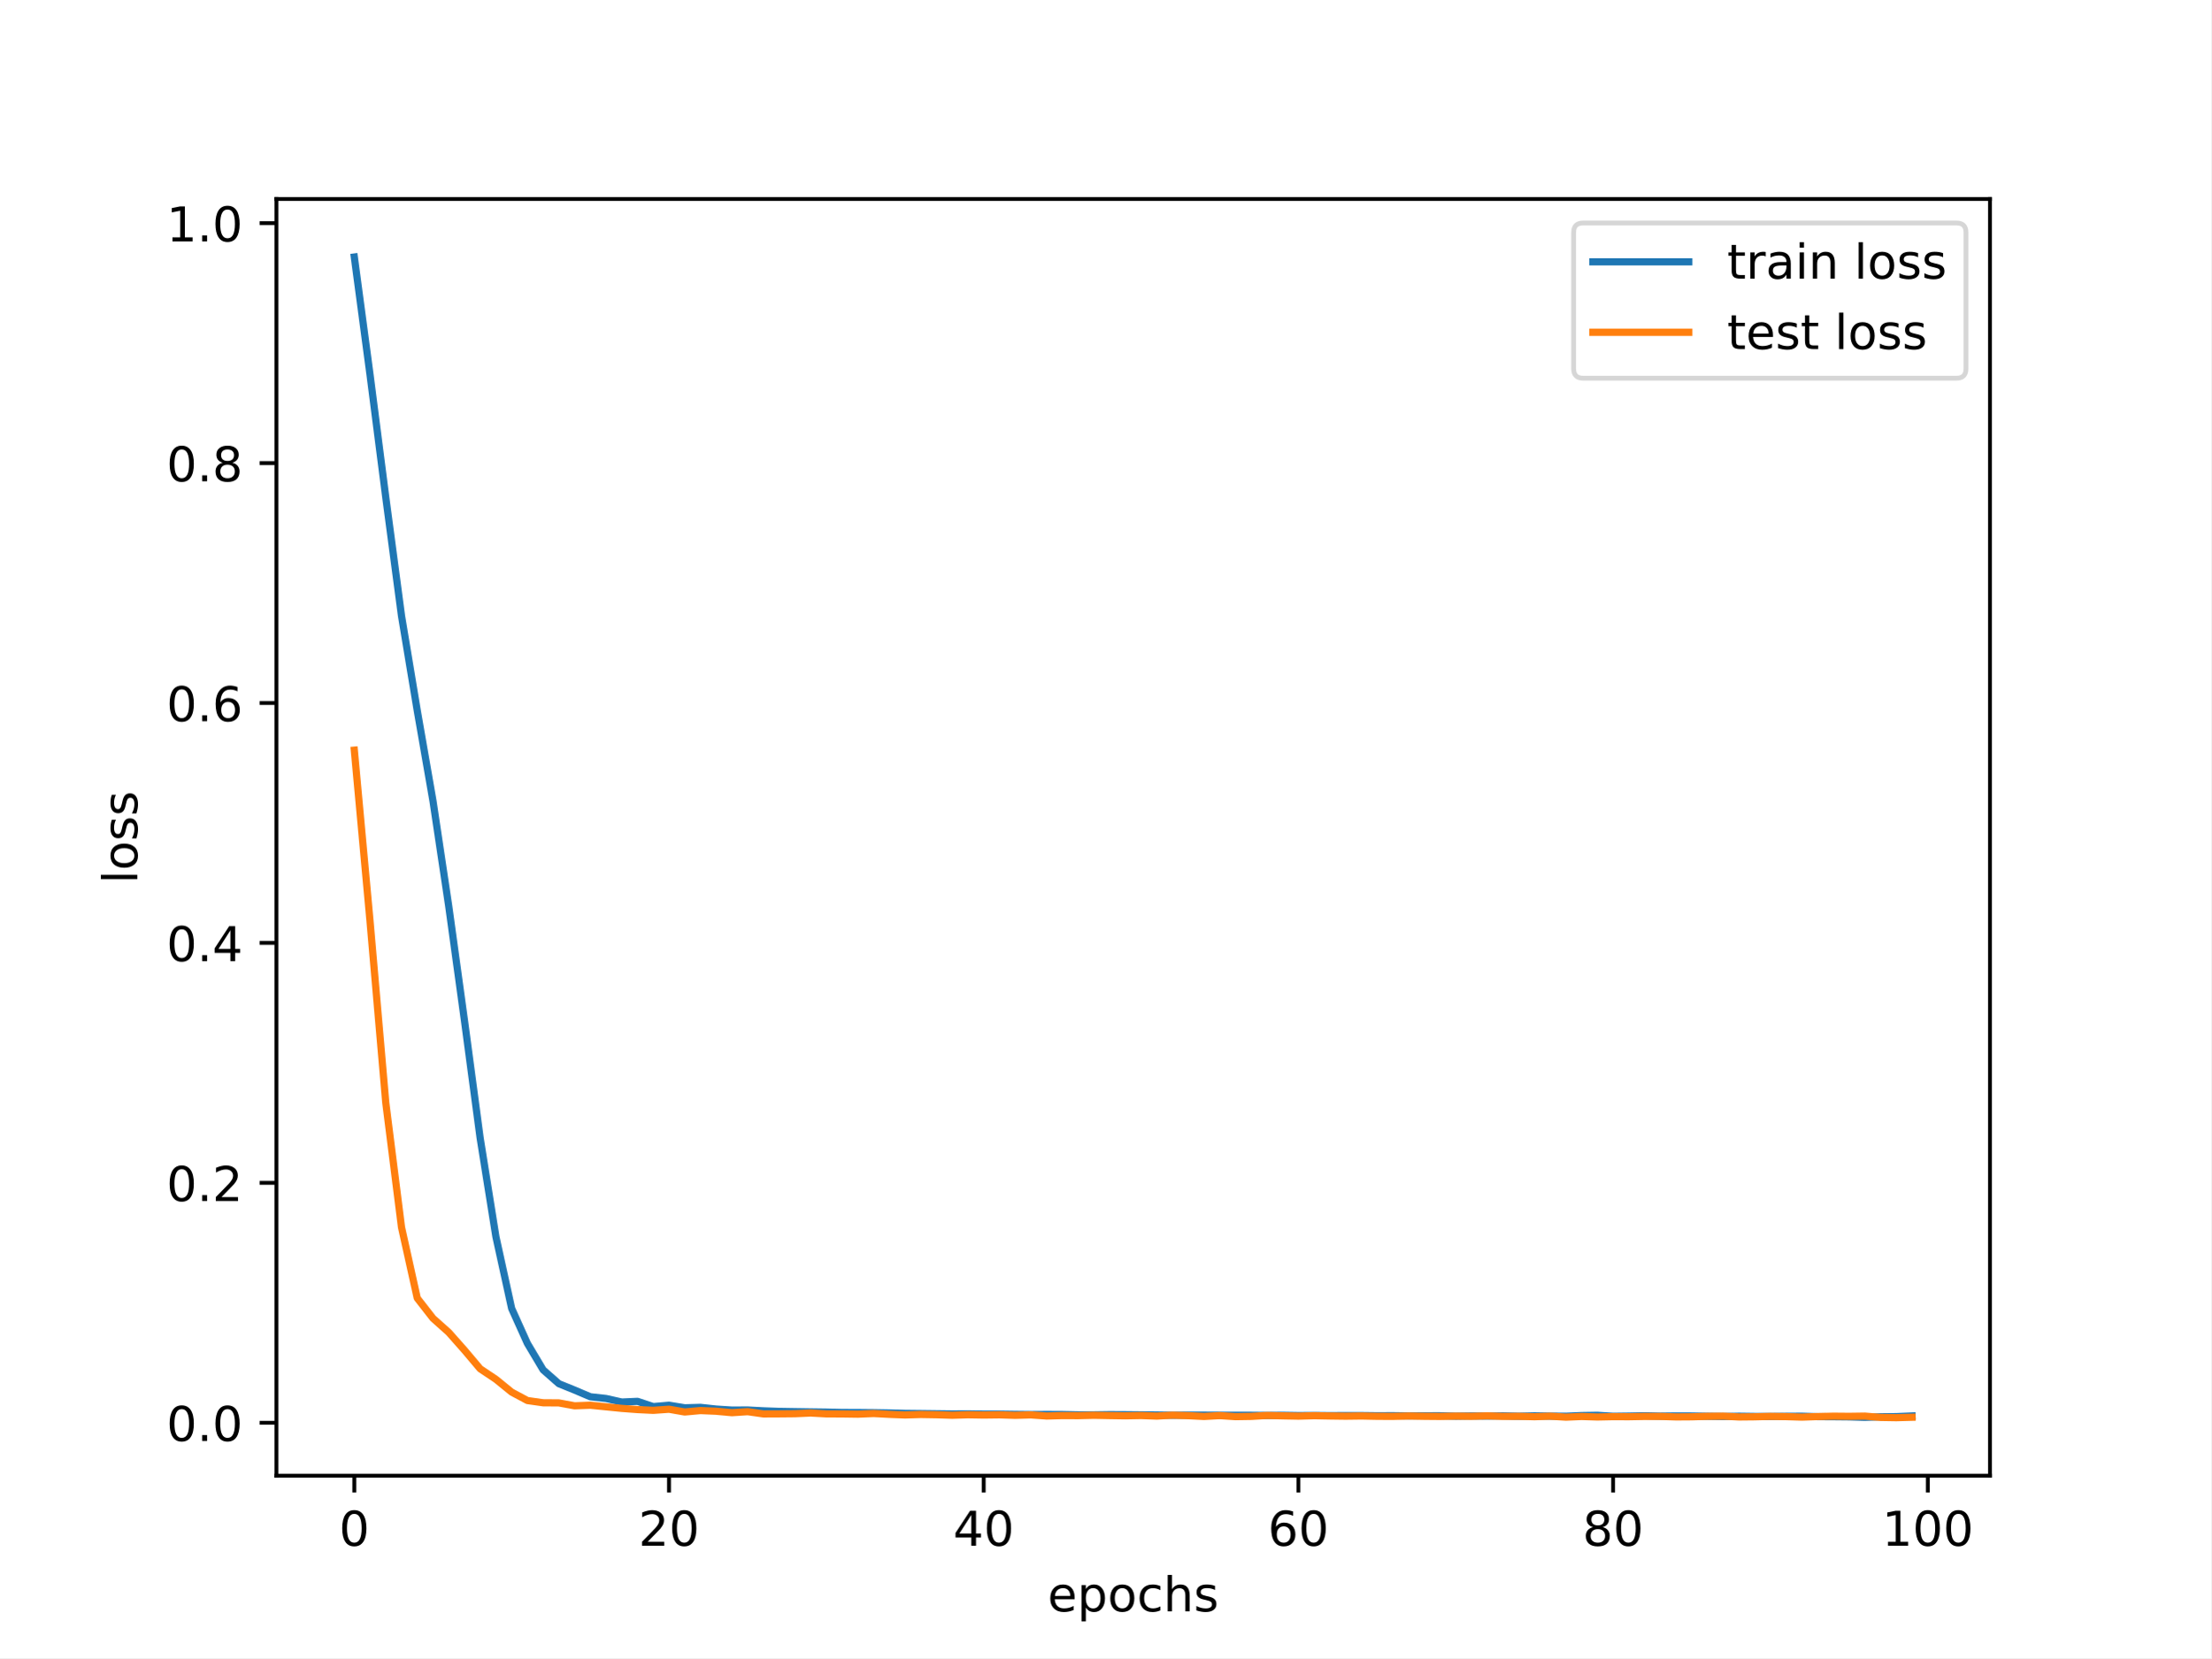
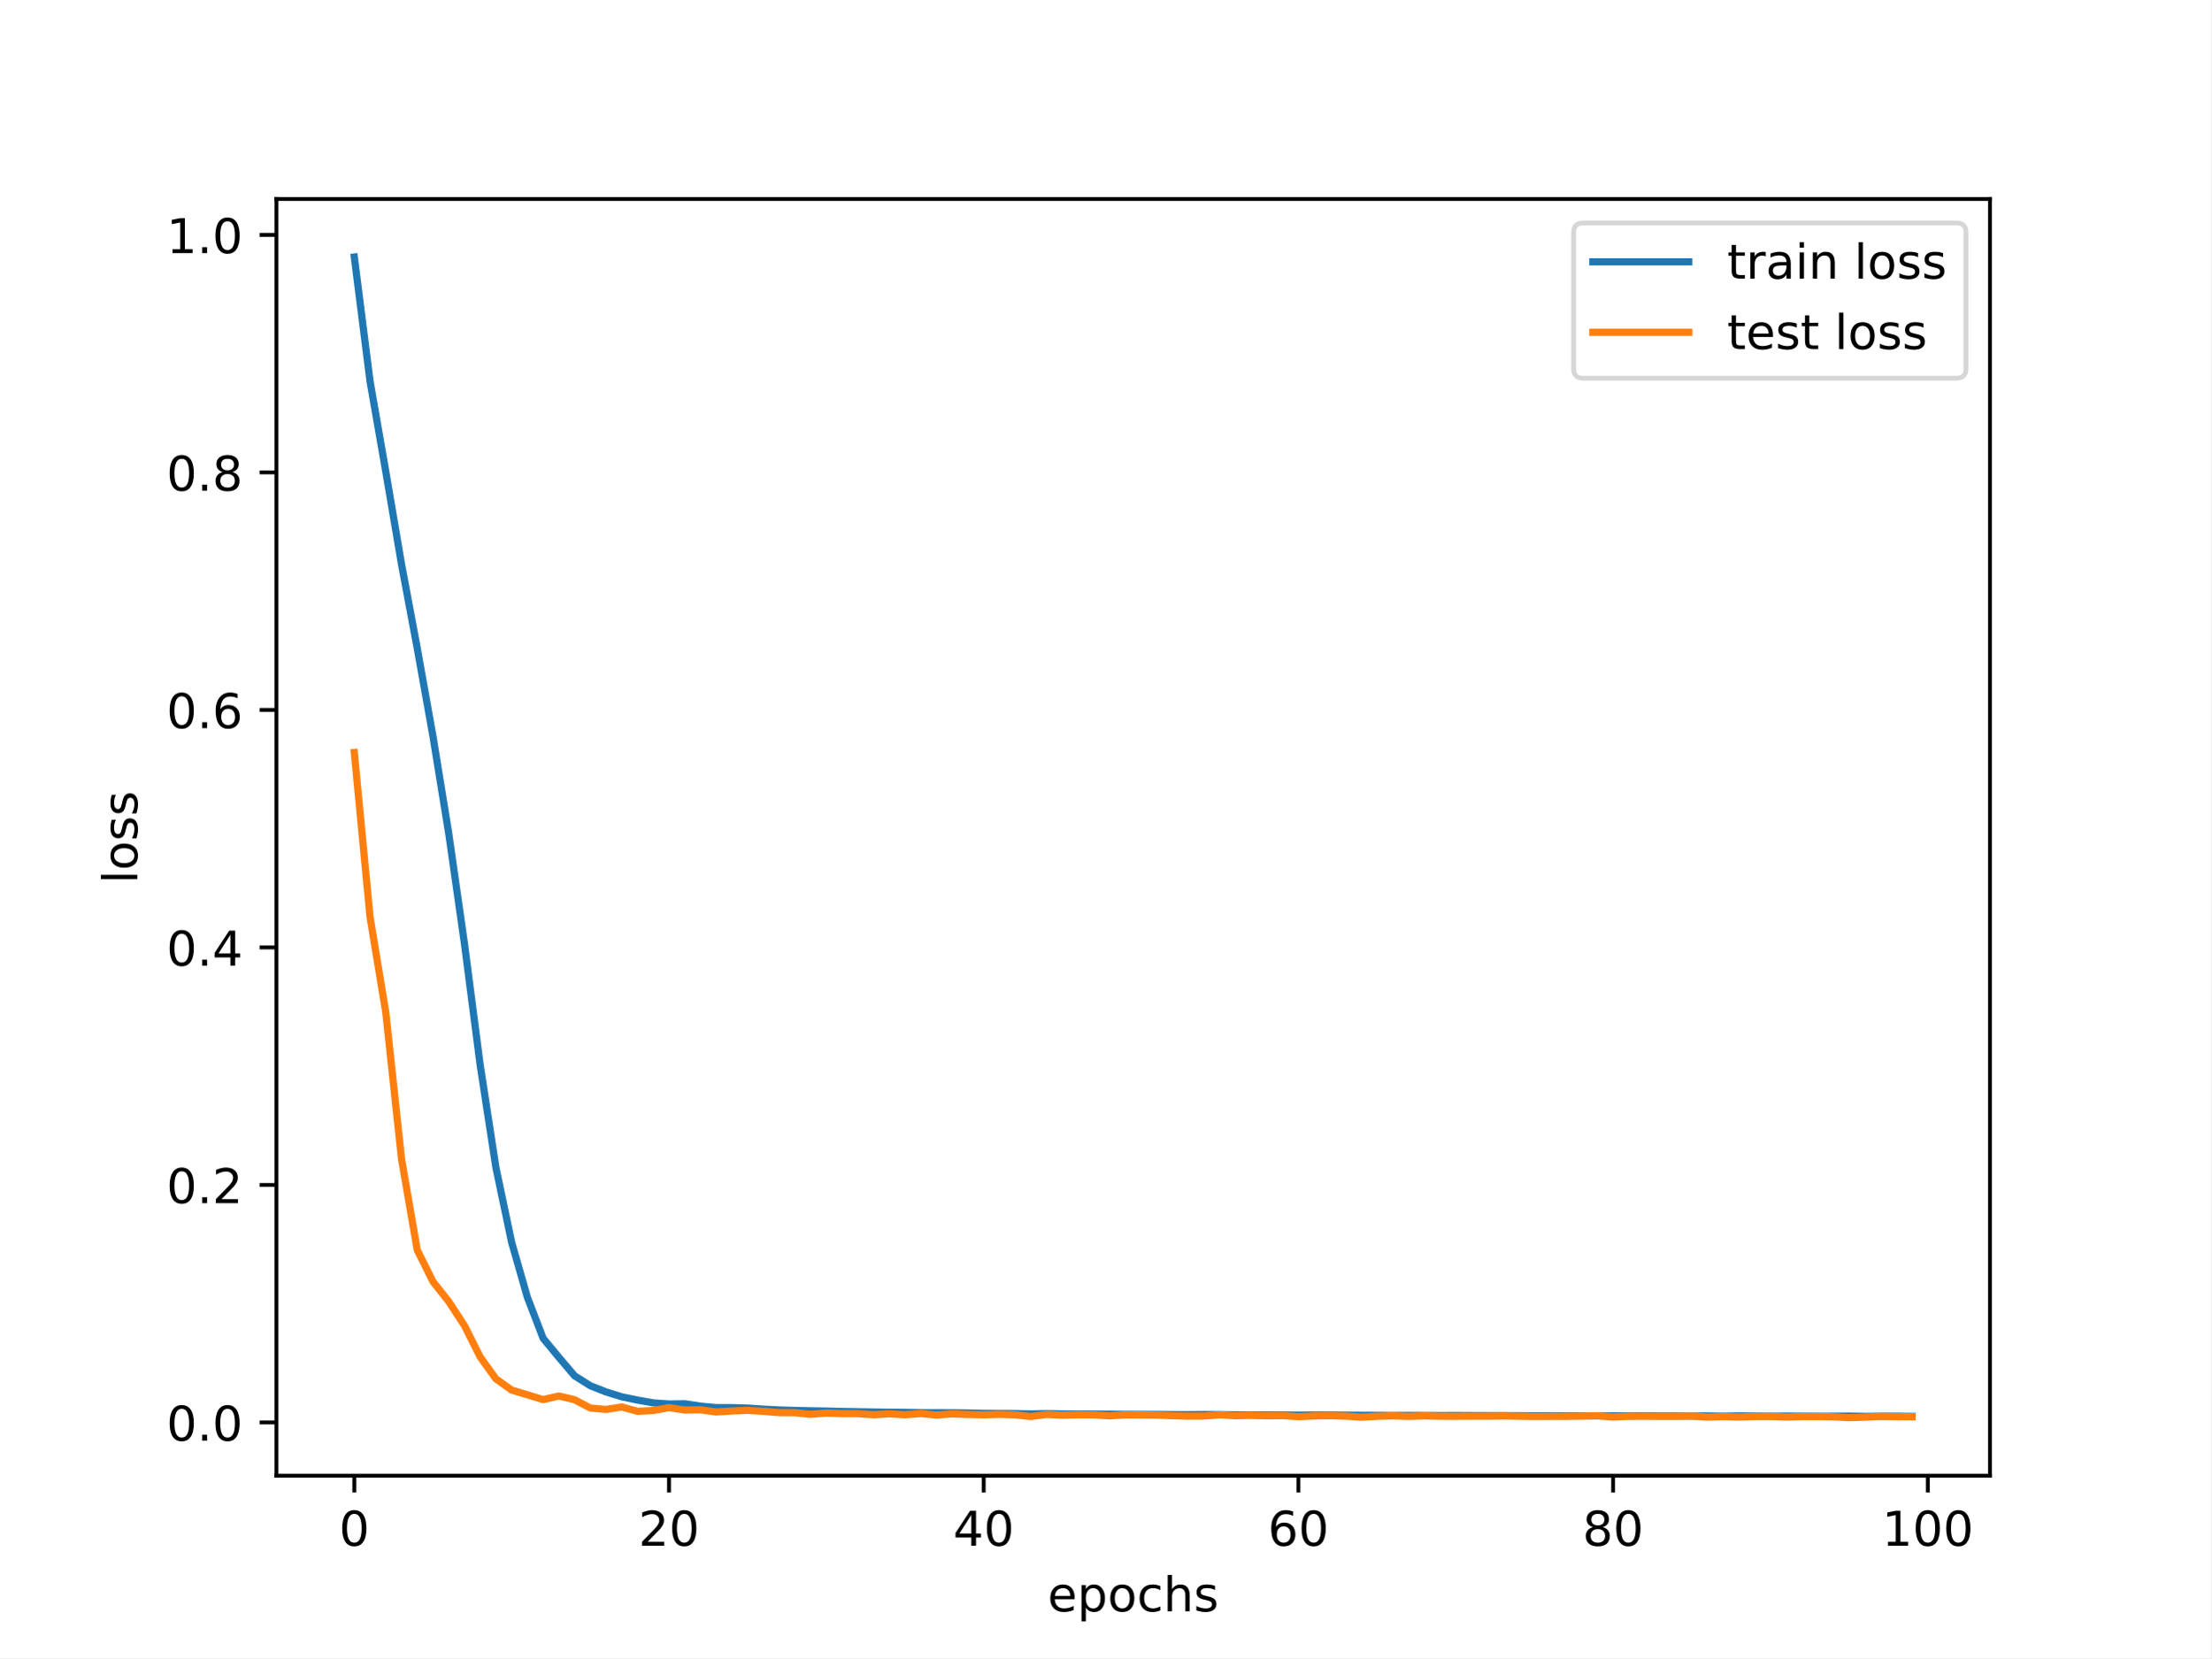
<svg xmlns="http://www.w3.org/2000/svg" xmlns:xlink="http://www.w3.org/1999/xlink" width="460.8pt" height="345.6pt" viewBox="0 0 460.8 345.6" version="1.1">
  <defs>
    <style type="text/css">*{stroke-linejoin: round; stroke-linecap: butt}</style>
  </defs>
  <g id="figure_1">
    <g id="patch_1">
      <path d="M 0 345.6  L 460.8 345.6  L 460.8 0  L 0 0  z " style="fill: #ffffff" />
    </g>
    <g id="axes_1">
      <g id="patch_2">
        <path d="M 57.6 307.584  L 414.72 307.584  L 414.72 41.472  L 57.6 41.472  z " style="fill: #ffffff" />
      </g>
      <g id="matplotlib.axis_1">
        <g id="xtick_1">
          <g id="line2d_1">
            <defs>
-               <path id="mcc710d7ca6" d="M 0 0  L 0 3.5  " style="stroke: #000000; stroke-width: 0.8" />
-             </defs>
-             <g>
-               <use xlink:href="#mcc710d7ca6" x="73.833" y="307.584" style="stroke: #000000; stroke-width: 0.8" />
+               <path id="me08cc72911" d="M 0 0  L 0 3.5  " style="stroke: #000000; stroke-width: 0.8" />
+             </defs>
+             <g>
+               <use xlink:href="#me08cc72911" x="73.833" y="307.584" style="stroke: #000000; stroke-width: 0.8" />
            </g>
          </g>
          <g id="text_1">
            <g transform="translate(70.65148 322.1824) scale(0.1 -0.1)">
              <defs>
                <path id="DejaVuSans-30" d="M 2034 4250  Q 1547 4250 1301 3770  Q 1056 3291 1056 2328  Q 1056 1369 1301 889  Q 1547 409 2034 409  Q 2525 409 2770 889  Q 3016 1369 3016 2328  Q 3016 3291 2770 3770  Q 2525 4250 2034 4250  z M 2034 4750  Q 2819 4750 3233 4129  Q 3647 3509 3647 2328  Q 3647 1150 3233 529  Q 2819 -91 2034 -91  Q 1250 -91 836 529  Q 422 1150 422 2328  Q 422 3509 836 4129  Q 1250 4750 2034 4750  z " transform="scale(0.015625)" />
              </defs>
              <use xlink:href="#DejaVuSans-30" />
            </g>
          </g>
        </g>
        <g id="xtick_2">
          <g id="line2d_2">
            <g>
-               <use xlink:href="#mcc710d7ca6" x="139.42" y="307.584" style="stroke: #000000; stroke-width: 0.8" />
+               <use xlink:href="#me08cc72911" x="139.42" y="307.584" style="stroke: #000000; stroke-width: 0.8" />
            </g>
          </g>
          <g id="text_2">
            <g transform="translate(133.057 322.1824) scale(0.1 -0.1)">
              <defs>
                <path id="DejaVuSans-32" d="M 1228 531  L 3431 531  L 3431 0  L 469 0  L 469 531  Q 828 903 1448 1529  Q 2069 2156 2228 2338  Q 2531 2678 2651 2914  Q 2772 3150 2772 3378  Q 2772 3750 2511 3984  Q 2250 4219 1831 4219  Q 1534 4219 1204 4116  Q 875 4013 500 3803  L 500 4441  Q 881 4594 1212 4672  Q 1544 4750 1819 4750  Q 2544 4750 2975 4387  Q 3406 4025 3406 3419  Q 3406 3131 3298 2873  Q 3191 2616 2906 2266  Q 2828 2175 2409 1742  Q 1991 1309 1228 531  z " transform="scale(0.015625)" />
              </defs>
              <use xlink:href="#DejaVuSans-32" />
              <use xlink:href="#DejaVuSans-30" x="63.623" />
            </g>
          </g>
        </g>
        <g id="xtick_3">
          <g id="line2d_3">
            <g>
-               <use xlink:href="#mcc710d7ca6" x="205.006" y="307.584" style="stroke: #000000; stroke-width: 0.8" />
+               <use xlink:href="#me08cc72911" x="205.006" y="307.584" style="stroke: #000000; stroke-width: 0.8" />
            </g>
          </g>
          <g id="text_3">
            <g transform="translate(198.6438 322.1824) scale(0.1 -0.1)">
              <defs>
                <path id="DejaVuSans-34" d="M 2419 4116  L 825 1625  L 2419 1625  L 2419 4116  z M 2253 4666  L 3047 4666  L 3047 1625  L 3713 1625  L 3713 1100  L 3047 1100  L 3047 0  L 2419 0  L 2419 1100  L 313 1100  L 313 1709  L 2253 4666  z " transform="scale(0.015625)" />
              </defs>
              <use xlink:href="#DejaVuSans-34" />
              <use xlink:href="#DejaVuSans-30" x="63.623" />
            </g>
          </g>
        </g>
        <g id="xtick_4">
          <g id="line2d_4">
            <g>
-               <use xlink:href="#mcc710d7ca6" x="270.593" y="307.584" style="stroke: #000000; stroke-width: 0.8" />
+               <use xlink:href="#me08cc72911" x="270.593" y="307.584" style="stroke: #000000; stroke-width: 0.8" />
            </g>
          </g>
          <g id="text_4">
            <g transform="translate(264.2306 322.1824) scale(0.1 -0.1)">
              <defs>
                <path id="DejaVuSans-36" d="M 2113 2584  Q 1688 2584 1439 2293  Q 1191 2003 1191 1497  Q 1191 994 1439 701  Q 1688 409 2113 409  Q 2538 409 2786 701  Q 3034 994 3034 1497  Q 3034 2003 2786 2293  Q 2538 2584 2113 2584  z M 3366 4563  L 3366 3988  Q 3128 4100 2886 4159  Q 2644 4219 2406 4219  Q 1781 4219 1451 3797  Q 1122 3375 1075 2522  Q 1259 2794 1537 2939  Q 1816 3084 2150 3084  Q 2853 3084 3261 2657  Q 3669 2231 3669 1497  Q 3669 778 3244 343  Q 2819 -91 2113 -91  Q 1303 -91 875 529  Q 447 1150 447 2328  Q 447 3434 972 4092  Q 1497 4750 2381 4750  Q 2619 4750 2861 4703  Q 3103 4656 3366 4563  z " transform="scale(0.015625)" />
              </defs>
              <use xlink:href="#DejaVuSans-36" />
              <use xlink:href="#DejaVuSans-30" x="63.623" />
            </g>
          </g>
        </g>
        <g id="xtick_5">
          <g id="line2d_5">
            <g>
-               <use xlink:href="#mcc710d7ca6" x="336.18" y="307.584" style="stroke: #000000; stroke-width: 0.8" />
+               <use xlink:href="#me08cc72911" x="336.18" y="307.584" style="stroke: #000000; stroke-width: 0.8" />
            </g>
          </g>
          <g id="text_5">
            <g transform="translate(329.8173 322.1824) scale(0.1 -0.1)">
              <defs>
                <path id="DejaVuSans-38" d="M 2034 2216  Q 1584 2216 1326 1975  Q 1069 1734 1069 1313  Q 1069 891 1326 650  Q 1584 409 2034 409  Q 2484 409 2743 651  Q 3003 894 3003 1313  Q 3003 1734 2745 1975  Q 2488 2216 2034 2216  z M 1403 2484  Q 997 2584 770 2862  Q 544 3141 544 3541  Q 544 4100 942 4425  Q 1341 4750 2034 4750  Q 2731 4750 3128 4425  Q 3525 4100 3525 3541  Q 3525 3141 3298 2862  Q 3072 2584 2669 2484  Q 3125 2378 3379 2068  Q 3634 1759 3634 1313  Q 3634 634 3220 271  Q 2806 -91 2034 -91  Q 1263 -91 848 271  Q 434 634 434 1313  Q 434 1759 690 2068  Q 947 2378 1403 2484  z M 1172 3481  Q 1172 3119 1398 2916  Q 1625 2713 2034 2713  Q 2441 2713 2670 2916  Q 2900 3119 2900 3481  Q 2900 3844 2670 4047  Q 2441 4250 2034 4250  Q 1625 4250 1398 4047  Q 1172 3844 1172 3481  z " transform="scale(0.015625)" />
              </defs>
              <use xlink:href="#DejaVuSans-38" />
              <use xlink:href="#DejaVuSans-30" x="63.623" />
            </g>
          </g>
        </g>
        <g id="xtick_6">
          <g id="line2d_6">
            <g>
-               <use xlink:href="#mcc710d7ca6" x="401.767" y="307.584" style="stroke: #000000; stroke-width: 0.8" />
+               <use xlink:href="#me08cc72911" x="401.767" y="307.584" style="stroke: #000000; stroke-width: 0.8" />
            </g>
          </g>
          <g id="text_6">
            <g transform="translate(392.2229 322.1824) scale(0.1 -0.1)">
              <defs>
                <path id="DejaVuSans-31" d="M 794 531  L 1825 531  L 1825 4091  L 703 3866  L 703 4441  L 1819 4666  L 2450 4666  L 2450 531  L 3481 531  L 3481 0  L 794 0  L 794 531  z " transform="scale(0.015625)" />
              </defs>
              <use xlink:href="#DejaVuSans-31" />
              <use xlink:href="#DejaVuSans-30" x="63.623" />
              <use xlink:href="#DejaVuSans-30" x="127.246" />
            </g>
          </g>
        </g>
        <g id="text_7">
          <g transform="translate(218.3272 335.8606) scale(0.1 -0.1)">
            <defs>
              <path id="DejaVuSans-65" d="M 3597 1894  L 3597 1613  L 953 1613  Q 991 1019 1311 708  Q 1631 397 2203 397  Q 2534 397 2845 478  Q 3156 559 3463 722  L 3463 178  Q 3153 47 2828 -22  Q 2503 -91 2169 -91  Q 1331 -91 842 396  Q 353 884 353 1716  Q 353 2575 817 3079  Q 1281 3584 2069 3584  Q 2775 3584 3186 3129  Q 3597 2675 3597 1894  z M 3022 2063  Q 3016 2534 2758 2815  Q 2500 3097 2075 3097  Q 1594 3097 1305 2825  Q 1016 2553 972 2059  L 3022 2063  z " transform="scale(0.015625)" />
              <path id="DejaVuSans-70" d="M 1159 525  L 1159 -1331  L 581 -1331  L 581 3500  L 1159 3500  L 1159 2969  Q 1341 3281 1617 3432  Q 1894 3584 2278 3584  Q 2916 3584 3314 3078  Q 3713 2572 3713 1747  Q 3713 922 3314 415  Q 2916 -91 2278 -91  Q 1894 -91 1617 61  Q 1341 213 1159 525  z M 3116 1747  Q 3116 2381 2855 2742  Q 2594 3103 2138 3103  Q 1681 3103 1420 2742  Q 1159 2381 1159 1747  Q 1159 1113 1420 752  Q 1681 391 2138 391  Q 2594 391 2855 752  Q 3116 1113 3116 1747  z " transform="scale(0.015625)" />
              <path id="DejaVuSans-6f" d="M 1959 3097  Q 1497 3097 1228 2736  Q 959 2375 959 1747  Q 959 1119 1226 758  Q 1494 397 1959 397  Q 2419 397 2687 759  Q 2956 1122 2956 1747  Q 2956 2369 2687 2733  Q 2419 3097 1959 3097  z M 1959 3584  Q 2709 3584 3137 3096  Q 3566 2609 3566 1747  Q 3566 888 3137 398  Q 2709 -91 1959 -91  Q 1206 -91 779 398  Q 353 888 353 1747  Q 353 2609 779 3096  Q 1206 3584 1959 3584  z " transform="scale(0.015625)" />
              <path id="DejaVuSans-63" d="M 3122 3366  L 3122 2828  Q 2878 2963 2633 3030  Q 2388 3097 2138 3097  Q 1578 3097 1268 2742  Q 959 2388 959 1747  Q 959 1106 1268 751  Q 1578 397 2138 397  Q 2388 397 2633 464  Q 2878 531 3122 666  L 3122 134  Q 2881 22 2623 -34  Q 2366 -91 2075 -91  Q 1284 -91 818 406  Q 353 903 353 1747  Q 353 2603 823 3093  Q 1294 3584 2113 3584  Q 2378 3584 2631 3529  Q 2884 3475 3122 3366  z " transform="scale(0.015625)" />
              <path id="DejaVuSans-68" d="M 3513 2113  L 3513 0  L 2938 0  L 2938 2094  Q 2938 2591 2744 2837  Q 2550 3084 2163 3084  Q 1697 3084 1428 2787  Q 1159 2491 1159 1978  L 1159 0  L 581 0  L 581 4863  L 1159 4863  L 1159 2956  Q 1366 3272 1645 3428  Q 1925 3584 2291 3584  Q 2894 3584 3203 3211  Q 3513 2838 3513 2113  z " transform="scale(0.015625)" />
              <path id="DejaVuSans-73" d="M 2834 3397  L 2834 2853  Q 2591 2978 2328 3040  Q 2066 3103 1784 3103  Q 1356 3103 1142 2972  Q 928 2841 928 2578  Q 928 2378 1081 2264  Q 1234 2150 1697 2047  L 1894 2003  Q 2506 1872 2764 1633  Q 3022 1394 3022 966  Q 3022 478 2636 193  Q 2250 -91 1575 -91  Q 1294 -91 989 -36  Q 684 19 347 128  L 347 722  Q 666 556 975 473  Q 1284 391 1588 391  Q 1994 391 2212 530  Q 2431 669 2431 922  Q 2431 1156 2273 1281  Q 2116 1406 1581 1522  L 1381 1569  Q 847 1681 609 1914  Q 372 2147 372 2553  Q 372 3047 722 3315  Q 1072 3584 1716 3584  Q 2034 3584 2315 3537  Q 2597 3491 2834 3397  z " transform="scale(0.015625)" />
            </defs>
            <use xlink:href="#DejaVuSans-65" />
            <use xlink:href="#DejaVuSans-70" x="61.523" />
            <use xlink:href="#DejaVuSans-6f" x="125" />
            <use xlink:href="#DejaVuSans-63" x="186.182" />
            <use xlink:href="#DejaVuSans-68" x="241.162" />
            <use xlink:href="#DejaVuSans-73" x="304.541" />
          </g>
        </g>
      </g>
      <g id="matplotlib.axis_2">
        <g id="ytick_1">
          <g id="line2d_7">
            <defs>
-               <path id="mf6672b217c" d="M 0 0  L -3.5 0  " style="stroke: #000000; stroke-width: 0.8" />
-             </defs>
-             <g>
-               <use xlink:href="#mf6672b217c" x="57.6" y="296.55" style="stroke: #000000; stroke-width: 0.8" />
+               <path id="md060cbbd10" d="M 0 0  L -3.5 0  " style="stroke: #000000; stroke-width: 0.8" />
+             </defs>
+             <g>
+               <use xlink:href="#md060cbbd10" x="57.6" y="296.483" style="stroke: #000000; stroke-width: 0.8" />
            </g>
          </g>
          <g id="text_8">
-             <g transform="translate(34.69687 300.3489) scale(0.1 -0.1)">
+             <g transform="translate(34.69687 300.2823) scale(0.1 -0.1)">
              <defs>
                <path id="DejaVuSans-2e" d="M 684 794  L 1344 794  L 1344 0  L 684 0  L 684 794  z " transform="scale(0.015625)" />
              </defs>
              <use xlink:href="#DejaVuSans-30" />
              <use xlink:href="#DejaVuSans-2e" x="63.623" />
              <use xlink:href="#DejaVuSans-30" x="95.41" />
            </g>
          </g>
        </g>
        <g id="ytick_2">
          <g id="line2d_8">
            <g>
-               <use xlink:href="#mf6672b217c" x="57.6" y="246.541" style="stroke: #000000; stroke-width: 0.8" />
+               <use xlink:href="#md060cbbd10" x="57.6" y="246.978" style="stroke: #000000; stroke-width: 0.8" />
            </g>
          </g>
          <g id="text_9">
-             <g transform="translate(34.69687 250.34) scale(0.1 -0.1)">
+             <g transform="translate(34.69687 250.7768) scale(0.1 -0.1)">
              <use xlink:href="#DejaVuSans-30" />
              <use xlink:href="#DejaVuSans-2e" x="63.623" />
              <use xlink:href="#DejaVuSans-32" x="95.41" />
            </g>
          </g>
        </g>
        <g id="ytick_3">
          <g id="line2d_9">
            <g>
-               <use xlink:href="#mf6672b217c" x="57.6" y="196.532" style="stroke: #000000; stroke-width: 0.8" />
+               <use xlink:href="#md060cbbd10" x="57.6" y="197.472" style="stroke: #000000; stroke-width: 0.8" />
            </g>
          </g>
          <g id="text_10">
-             <g transform="translate(34.69687 200.3312) scale(0.1 -0.1)">
+             <g transform="translate(34.69687 201.2713) scale(0.1 -0.1)">
              <use xlink:href="#DejaVuSans-30" />
              <use xlink:href="#DejaVuSans-2e" x="63.623" />
              <use xlink:href="#DejaVuSans-34" x="95.41" />
            </g>
          </g>
        </g>
        <g id="ytick_4">
          <g id="line2d_10">
            <g>
-               <use xlink:href="#mf6672b217c" x="57.6" y="146.523" style="stroke: #000000; stroke-width: 0.8" />
+               <use xlink:href="#md060cbbd10" x="57.6" y="147.967" style="stroke: #000000; stroke-width: 0.8" />
            </g>
          </g>
          <g id="text_11">
-             <g transform="translate(34.69687 150.3223) scale(0.1 -0.1)">
+             <g transform="translate(34.69687 151.7658) scale(0.1 -0.1)">
              <use xlink:href="#DejaVuSans-30" />
              <use xlink:href="#DejaVuSans-2e" x="63.623" />
              <use xlink:href="#DejaVuSans-36" x="95.41" />
            </g>
          </g>
        </g>
        <g id="ytick_5">
          <g id="line2d_11">
            <g>
-               <use xlink:href="#mf6672b217c" x="57.6" y="96.514" style="stroke: #000000; stroke-width: 0.8" />
+               <use xlink:href="#md060cbbd10" x="57.6" y="98.461" style="stroke: #000000; stroke-width: 0.8" />
            </g>
          </g>
          <g id="text_12">
-             <g transform="translate(34.69687 100.3134) scale(0.1 -0.1)">
+             <g transform="translate(34.69687 102.2604) scale(0.1 -0.1)">
              <use xlink:href="#DejaVuSans-30" />
              <use xlink:href="#DejaVuSans-2e" x="63.623" />
              <use xlink:href="#DejaVuSans-38" x="95.41" />
            </g>
          </g>
        </g>
        <g id="ytick_6">
          <g id="line2d_12">
            <g>
-               <use xlink:href="#mf6672b217c" x="57.6" y="46.505" style="stroke: #000000; stroke-width: 0.8" />
+               <use xlink:href="#md060cbbd10" x="57.6" y="48.956" style="stroke: #000000; stroke-width: 0.8" />
            </g>
          </g>
          <g id="text_13">
-             <g transform="translate(34.69687 50.30457) scale(0.1 -0.1)">
+             <g transform="translate(34.69687 52.75488) scale(0.1 -0.1)">
              <use xlink:href="#DejaVuSans-31" />
              <use xlink:href="#DejaVuSans-2e" x="63.623" />
              <use xlink:href="#DejaVuSans-30" x="95.41" />
            </g>
          </g>
        </g>
        <g id="text_14">
          <g transform="translate(28.61719 184.1858) rotate(-90) scale(0.1 -0.1)">
            <defs>
              <path id="DejaVuSans-6c" d="M 603 4863  L 1178 4863  L 1178 0  L 603 0  L 603 4863  z " transform="scale(0.015625)" />
            </defs>
            <use xlink:href="#DejaVuSans-6c" />
            <use xlink:href="#DejaVuSans-6f" x="27.783" />
            <use xlink:href="#DejaVuSans-73" x="88.965" />
            <use xlink:href="#DejaVuSans-73" x="141.064" />
          </g>
        </g>
      </g>
      <g id="line2d_13">
-         <path d="M 73.833 53.568  L 77.112 78.131  L 80.391 103.67  L 83.671 128.374  L 86.95 148.11  L 90.229 166.941  L 93.509 188.856  L 96.788 212.699  L 100.067 237.254  L 103.347 257.789  L 106.626 272.727  L 109.905 280.007  L 113.185 285.519  L 116.464 288.407  L 119.743 289.738  L 123.023 291.133  L 126.302 291.493  L 129.581 292.231  L 132.861 292.086  L 136.14 293.184  L 139.42 292.897  L 142.699 293.431  L 145.978 293.339  L 149.258 293.697  L 152.537 293.908  L 155.816 293.892  L 159.096 294.065  L 162.375 294.182  L 165.654 294.237  L 168.934 294.286  L 172.213 294.329  L 175.492 294.411  L 178.772 294.422  L 182.051 294.452  L 185.33 294.507  L 188.61 294.6  L 191.889 294.635  L 195.168 294.675  L 198.448 294.715  L 201.727 294.7  L 205.006 294.752  L 208.286 294.757  L 211.565 294.802  L 214.844 294.836  L 218.124 294.816  L 221.403 294.83  L 224.682 294.897  L 227.962 294.897  L 231.241 294.852  L 234.52 294.868  L 237.8 294.9  L 241.079 294.938  L 244.358 294.984  L 247.638 294.958  L 250.917 294.965  L 254.196 294.982  L 257.476 294.983  L 260.755 294.991  L 264.034 295.022  L 267.314 294.996  L 270.593 295.047  L 273.872 295.031  L 277.152 295.062  L 280.431 295.045  L 283.71 295.048  L 286.99 295.086  L 290.269 295.073  L 293.548 295.117  L 296.828 295.092  L 300.107 295.09  L 303.386 295.18  L 306.666 295.132  L 309.945 295.161  L 313.224 295.11  L 316.504 295.186  L 319.783 295.11  L 323.062 295.166  L 326.342 295.189  L 329.621 295.047  L 332.9 294.994  L 336.18 295.202  L 339.459 295.16  L 342.739 295.091  L 346.018 295.167  L 349.297 295.129  L 352.577 295.14  L 355.856 295.198  L 359.135 295.245  L 362.415 295.184  L 365.694 295.227  L 368.973 295.234  L 372.253 295.201  L 375.532 295.183  L 378.811 295.279  L 382.091 295.294  L 385.37 295.326  L 388.649 295.421  L 391.929 295.305  L 395.208 295.271  L 398.487 295.131  " clip-path="url(#pb87d0f97b4)" style="fill: none; stroke: #1f77b4; stroke-width: 1.5; stroke-linecap: square" />
+         <path d="M 73.833 53.568  L 77.112 79.473  L 80.391 98.283  L 83.671 117.607  L 86.95 135.127  L 90.229 153.486  L 93.509 173.702  L 96.788 196.687  L 100.067 222.005  L 103.347 243.375  L 106.626 258.957  L 109.905 270.41  L 113.185 278.944  L 116.464 282.912  L 119.743 286.767  L 123.023 288.833  L 126.302 290.125  L 129.581 291.14  L 132.861 291.822  L 136.14 292.406  L 139.42 292.636  L 142.699 292.584  L 145.978 293.089  L 149.258 293.387  L 152.537 293.394  L 155.816 293.493  L 159.096 293.715  L 162.375 293.881  L 165.654 293.979  L 168.934 294.057  L 172.213 294.113  L 175.492 294.201  L 178.772 294.257  L 182.051 294.311  L 185.33 294.362  L 188.61 294.39  L 191.889 294.452  L 195.168 294.458  L 198.448 294.468  L 201.727 294.513  L 205.006 294.601  L 208.286 294.619  L 211.565 294.643  L 214.844 294.706  L 218.124 294.651  L 221.403 294.705  L 224.682 294.73  L 227.962 294.752  L 231.241 294.766  L 234.52 294.803  L 237.8 294.812  L 241.079 294.815  L 244.358 294.857  L 247.638 294.863  L 250.917 294.832  L 254.196 294.849  L 257.476 294.903  L 260.755 294.923  L 264.034 294.933  L 267.314 294.943  L 270.593 294.963  L 273.872 294.944  L 277.152 294.952  L 280.431 294.974  L 283.71 294.994  L 286.99 295.008  L 290.269 295.025  L 293.548 295.022  L 296.828 295.029  L 300.107 295.051  L 303.386 295.034  L 306.666 295.053  L 309.945 295.067  L 313.224 295.061  L 316.504 295.078  L 319.783 295.087  L 323.062 295.086  L 326.342 295.097  L 329.621 295.104  L 332.9 295.103  L 336.18 295.127  L 339.459 295.12  L 342.739 295.094  L 346.018 295.13  L 349.297 295.131  L 352.577 295.15  L 355.856 295.129  L 359.135 295.18  L 362.415 295.127  L 365.694 295.153  L 368.973 295.181  L 372.253 295.157  L 375.532 295.176  L 378.811 295.195  L 382.091 295.188  L 385.37 295.163  L 388.649 295.218  L 391.929 295.186  L 395.208 295.183  L 398.487 295.217  " clip-path="url(#p60ba31af85)" style="fill: none; stroke: #1f77b4; stroke-width: 1.5; stroke-linecap: square" />
      </g>
      <g id="line2d_14">
-         <path d="M 73.833 156.354  L 77.112 192.056  L 80.391 229.837  L 83.671 255.809  L 86.95 270.571  L 90.229 274.777  L 93.509 277.71  L 96.788 281.416  L 100.067 285.301  L 103.347 287.493  L 106.626 290.159  L 109.905 291.916  L 113.185 292.386  L 116.464 292.411  L 119.743 293.02  L 123.023 292.897  L 126.302 293.227  L 129.581 293.554  L 132.861 293.799  L 136.14 293.96  L 139.42 293.728  L 142.699 294.308  L 145.978 294.007  L 149.258 294.149  L 152.537 294.454  L 155.816 294.239  L 159.096 294.712  L 162.375 294.698  L 165.654 294.667  L 168.934 294.518  L 172.213 294.701  L 175.492 294.713  L 178.772 294.761  L 182.051 294.625  L 185.33 294.796  L 188.61 294.925  L 191.889 294.825  L 195.168 294.88  L 198.448 294.984  L 201.727 294.887  L 205.006 294.94  L 208.286 294.901  L 211.565 295.001  L 214.844 294.912  L 218.124 295.143  L 221.403 295.054  L 224.682 295.068  L 227.962 294.991  L 231.241 295.054  L 234.52 295.102  L 237.8 295.044  L 241.079 295.158  L 244.358 294.971  L 247.638 295.075  L 250.917 295.237  L 254.196 295.058  L 257.476 295.275  L 260.755 295.222  L 264.034 295.031  L 267.314 295.109  L 270.593 295.169  L 273.872 295.08  L 277.152 295.139  L 280.431 295.181  L 283.71 295.141  L 286.99 295.207  L 290.269 295.221  L 293.548 295.145  L 296.828 295.203  L 300.107 295.231  L 303.386 295.166  L 306.666 295.206  L 309.945 295.112  L 313.224 295.223  L 316.504 295.21  L 319.783 295.29  L 323.062 295.182  L 326.342 295.378  L 329.621 295.244  L 332.9 295.344  L 336.18 295.277  L 339.459 295.29  L 342.739 295.23  L 346.018 295.228  L 349.297 295.331  L 352.577 295.308  L 355.856 295.21  L 359.135 295.173  L 362.415 295.341  L 365.694 295.309  L 368.973 295.224  L 372.253 295.273  L 375.532 295.371  L 378.811 295.259  L 382.091 295.181  L 385.37 295.209  L 388.649 295.163  L 391.929 295.435  L 395.208 295.488  L 398.487 295.399  " clip-path="url(#pb87d0f97b4)" style="fill: none; stroke: #ff7f0e; stroke-width: 1.5; stroke-linecap: square" />
+         <path d="M 73.833 156.841  L 77.112 191.14  L 80.391 210.99  L 83.671 241.546  L 86.95 260.536  L 90.229 267.128  L 93.509 271.275  L 96.788 276.291  L 100.067 282.835  L 103.347 287.395  L 106.626 289.733  L 109.905 290.722  L 113.185 291.725  L 116.464 290.972  L 119.743 291.751  L 123.023 293.472  L 126.302 293.772  L 129.581 293.256  L 132.861 294.165  L 136.14 293.996  L 139.42 293.388  L 142.699 293.895  L 145.978 293.856  L 149.258 294.306  L 152.537 294.103  L 155.816 293.958  L 159.096 294.174  L 162.375 294.443  L 165.654 294.463  L 168.934 294.793  L 172.213 294.531  L 175.492 294.654  L 178.772 294.656  L 182.051 294.888  L 185.33 294.688  L 188.61 294.892  L 191.889 294.637  L 195.168 294.952  L 198.448 294.699  L 201.727 294.823  L 205.006 294.896  L 208.286 294.801  L 211.565 294.901  L 214.844 295.25  L 218.124 294.819  L 221.403 294.976  L 224.682 294.884  L 227.962 294.91  L 231.241 295.109  L 234.52 294.909  L 237.8 294.929  L 241.079 294.951  L 244.358 295.086  L 247.638 295.167  L 250.917 295.149  L 254.196 294.892  L 257.476 295.089  L 260.755 295.013  L 264.034 295.105  L 267.314 295.069  L 270.593 295.284  L 273.872 295.129  L 277.152 295.09  L 280.431 295.165  L 283.71 295.396  L 286.99 295.203  L 290.269 295.109  L 293.548 295.227  L 296.828 295.112  L 300.107 295.196  L 303.386 295.205  L 306.666 295.182  L 309.945 295.177  L 313.224 295.132  L 316.504 295.191  L 319.783 295.242  L 323.062 295.225  L 326.342 295.213  L 329.621 295.157  L 332.9 295.096  L 336.18 295.35  L 339.459 295.202  L 342.739 295.197  L 346.018 295.207  L 349.297 295.2  L 352.577 295.157  L 355.856 295.374  L 359.135 295.275  L 362.415 295.359  L 365.694 295.251  L 368.973 295.225  L 372.253 295.361  L 375.532 295.27  L 378.811 295.261  L 382.091 295.318  L 385.37 295.488  L 388.649 295.385  L 391.929 295.212  L 395.208 295.278  L 398.487 295.303  " clip-path="url(#p60ba31af85)" style="fill: none; stroke: #ff7f0e; stroke-width: 1.5; stroke-linecap: square" />
      </g>
      <g id="patch_3">
        <path d="M 57.6 307.584  L 57.6 41.472  " style="fill: none; stroke: #000000; stroke-width: 0.8; stroke-linejoin: miter; stroke-linecap: square" />
      </g>
      <g id="patch_4">
        <path d="M 414.72 307.584  L 414.72 41.472  " style="fill: none; stroke: #000000; stroke-width: 0.8; stroke-linejoin: miter; stroke-linecap: square" />
      </g>
      <g id="patch_5">
        <path d="M 57.6 307.584  L 414.72 307.584  " style="fill: none; stroke: #000000; stroke-width: 0.8; stroke-linejoin: miter; stroke-linecap: square" />
      </g>
      <g id="patch_6">
        <path d="M 57.6 41.472  L 414.72 41.472  " style="fill: none; stroke: #000000; stroke-width: 0.8; stroke-linejoin: miter; stroke-linecap: square" />
      </g>
      <g id="legend_1">
        <g id="patch_7">
          <path d="M 329.951 78.828  L 407.72 78.828  Q 409.72 78.828 409.72 76.828  L 409.72 48.472  Q 409.72 46.472 407.72 46.472  L 329.951 46.472  Q 327.951 46.472 327.951 48.472  L 327.951 76.828  Q 327.951 78.828 329.951 78.828  z " style="fill: #ffffff; opacity: 0.8; stroke: #cccccc; stroke-linejoin: miter" />
        </g>
        <g id="line2d_15">
          <path d="M 331.951 54.57  L 341.951 54.57  L 351.951 54.57  " style="fill: none; stroke: #1f77b4; stroke-width: 1.5; stroke-linecap: square" />
        </g>
        <g id="text_15">
          <g transform="translate(359.9513 58.07044) scale(0.1 -0.1)">
            <defs>
              <path id="DejaVuSans-74" d="M 1172 4494  L 1172 3500  L 2356 3500  L 2356 3053  L 1172 3053  L 1172 1153  Q 1172 725 1289 603  Q 1406 481 1766 481  L 2356 481  L 2356 0  L 1766 0  Q 1100 0 847 248  Q 594 497 594 1153  L 594 3053  L 172 3053  L 172 3500  L 594 3500  L 594 4494  L 1172 4494  z " transform="scale(0.015625)" />
              <path id="DejaVuSans-72" d="M 2631 2963  Q 2534 3019 2420 3045  Q 2306 3072 2169 3072  Q 1681 3072 1420 2755  Q 1159 2438 1159 1844  L 1159 0  L 581 0  L 581 3500  L 1159 3500  L 1159 2956  Q 1341 3275 1631 3429  Q 1922 3584 2338 3584  Q 2397 3584 2469 3576  Q 2541 3569 2628 3553  L 2631 2963  z " transform="scale(0.015625)" />
              <path id="DejaVuSans-61" d="M 2194 1759  Q 1497 1759 1228 1600  Q 959 1441 959 1056  Q 959 750 1161 570  Q 1363 391 1709 391  Q 2188 391 2477 730  Q 2766 1069 2766 1631  L 2766 1759  L 2194 1759  z M 3341 1997  L 3341 0  L 2766 0  L 2766 531  Q 2569 213 2275 61  Q 1981 -91 1556 -91  Q 1019 -91 701 211  Q 384 513 384 1019  Q 384 1609 779 1909  Q 1175 2209 1959 2209  L 2766 2209  L 2766 2266  Q 2766 2663 2505 2880  Q 2244 3097 1772 3097  Q 1472 3097 1187 3025  Q 903 2953 641 2809  L 641 3341  Q 956 3463 1253 3523  Q 1550 3584 1831 3584  Q 2591 3584 2966 3190  Q 3341 2797 3341 1997  z " transform="scale(0.015625)" />
              <path id="DejaVuSans-69" d="M 603 3500  L 1178 3500  L 1178 0  L 603 0  L 603 3500  z M 603 4863  L 1178 4863  L 1178 4134  L 603 4134  L 603 4863  z " transform="scale(0.015625)" />
              <path id="DejaVuSans-6e" d="M 3513 2113  L 3513 0  L 2938 0  L 2938 2094  Q 2938 2591 2744 2837  Q 2550 3084 2163 3084  Q 1697 3084 1428 2787  Q 1159 2491 1159 1978  L 1159 0  L 581 0  L 581 3500  L 1159 3500  L 1159 2956  Q 1366 3272 1645 3428  Q 1925 3584 2291 3584  Q 2894 3584 3203 3211  Q 3513 2838 3513 2113  z " transform="scale(0.015625)" />
              <path id="DejaVuSans-20" transform="scale(0.015625)" />
            </defs>
            <use xlink:href="#DejaVuSans-74" />
            <use xlink:href="#DejaVuSans-72" x="39.209" />
            <use xlink:href="#DejaVuSans-61" x="80.322" />
            <use xlink:href="#DejaVuSans-69" x="141.602" />
            <use xlink:href="#DejaVuSans-6e" x="169.385" />
            <use xlink:href="#DejaVuSans-20" x="232.764" />
            <use xlink:href="#DejaVuSans-6c" x="264.551" />
            <use xlink:href="#DejaVuSans-6f" x="292.334" />
            <use xlink:href="#DejaVuSans-73" x="353.516" />
            <use xlink:href="#DejaVuSans-73" x="405.615" />
          </g>
        </g>
        <g id="line2d_16">
          <path d="M 331.951 69.249  L 341.951 69.249  L 351.951 69.249  " style="fill: none; stroke: #ff7f0e; stroke-width: 1.5; stroke-linecap: square" />
        </g>
        <g id="text_16">
          <g transform="translate(359.9513 72.74856) scale(0.1 -0.1)">
            <use xlink:href="#DejaVuSans-74" />
            <use xlink:href="#DejaVuSans-65" x="39.209" />
            <use xlink:href="#DejaVuSans-73" x="100.732" />
            <use xlink:href="#DejaVuSans-74" x="152.832" />
            <use xlink:href="#DejaVuSans-20" x="192.041" />
            <use xlink:href="#DejaVuSans-6c" x="223.828" />
            <use xlink:href="#DejaVuSans-6f" x="251.611" />
            <use xlink:href="#DejaVuSans-73" x="312.793" />
            <use xlink:href="#DejaVuSans-73" x="364.893" />
          </g>
        </g>
      </g>
    </g>
  </g>
  <defs>
-     <clipPath id="pb87d0f97b4">
+     <clipPath id="p60ba31af85">
      <rect x="57.6" y="41.472" width="357.12" height="266.112" />
    </clipPath>
  </defs>
</svg>
